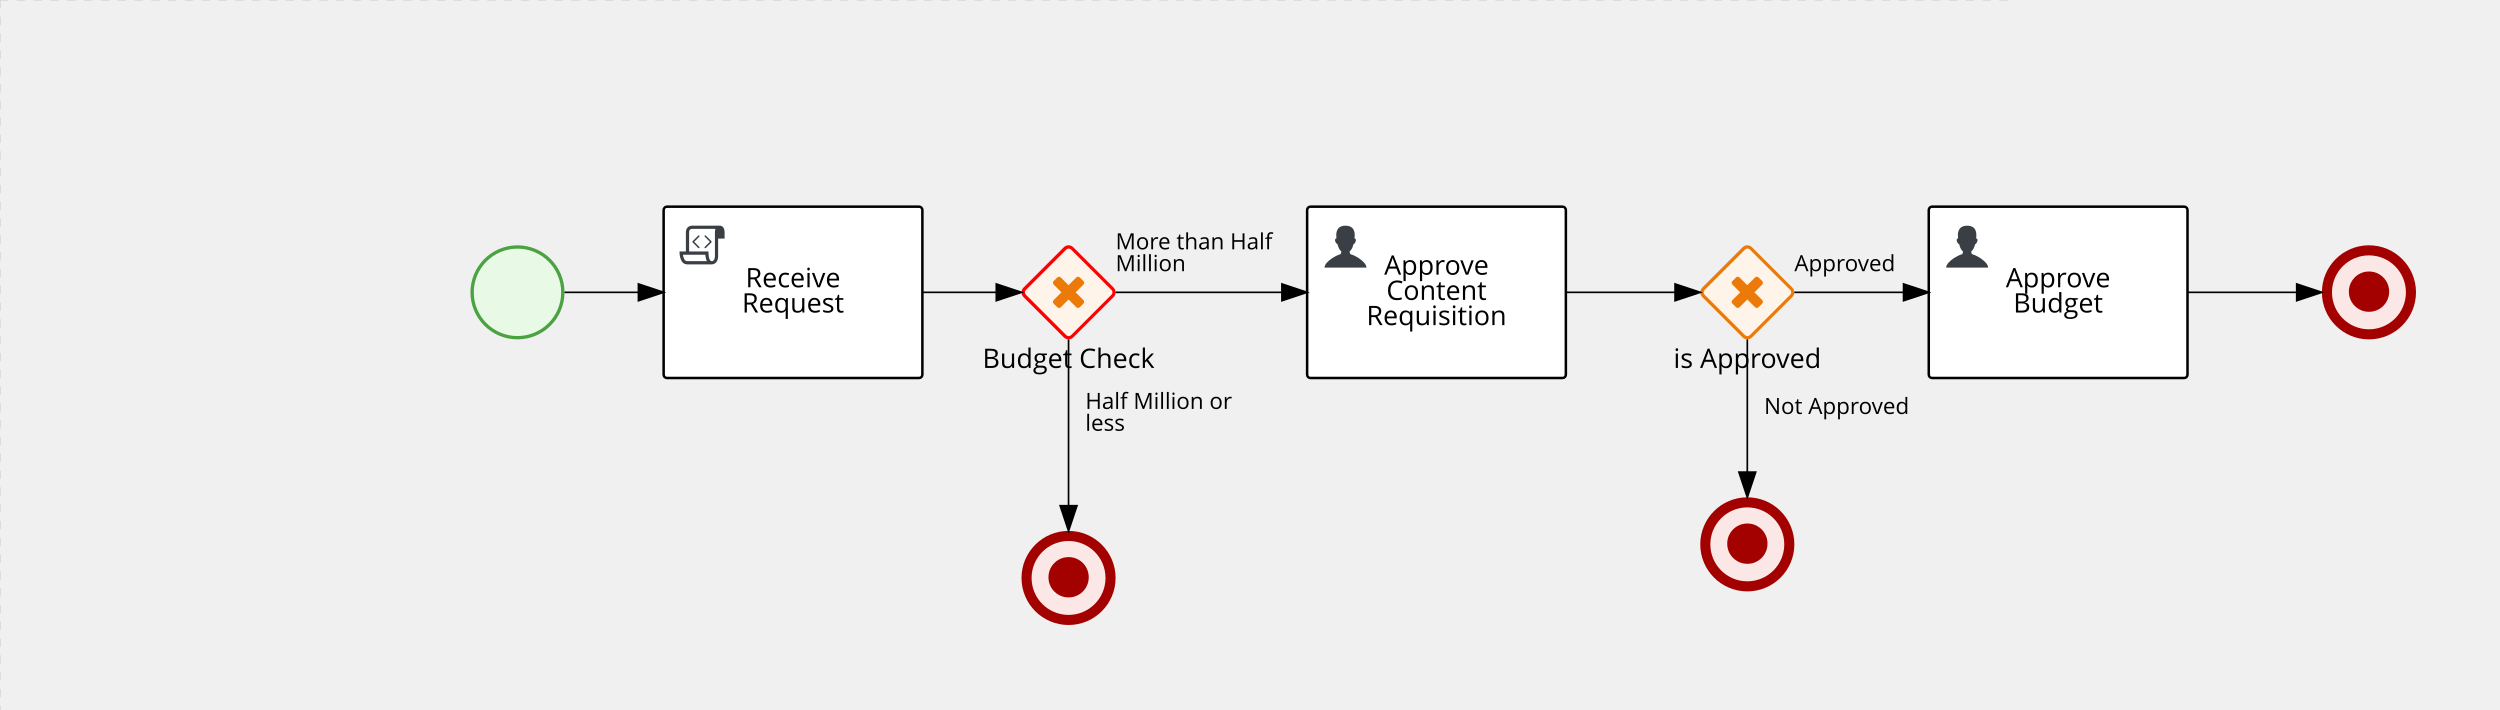
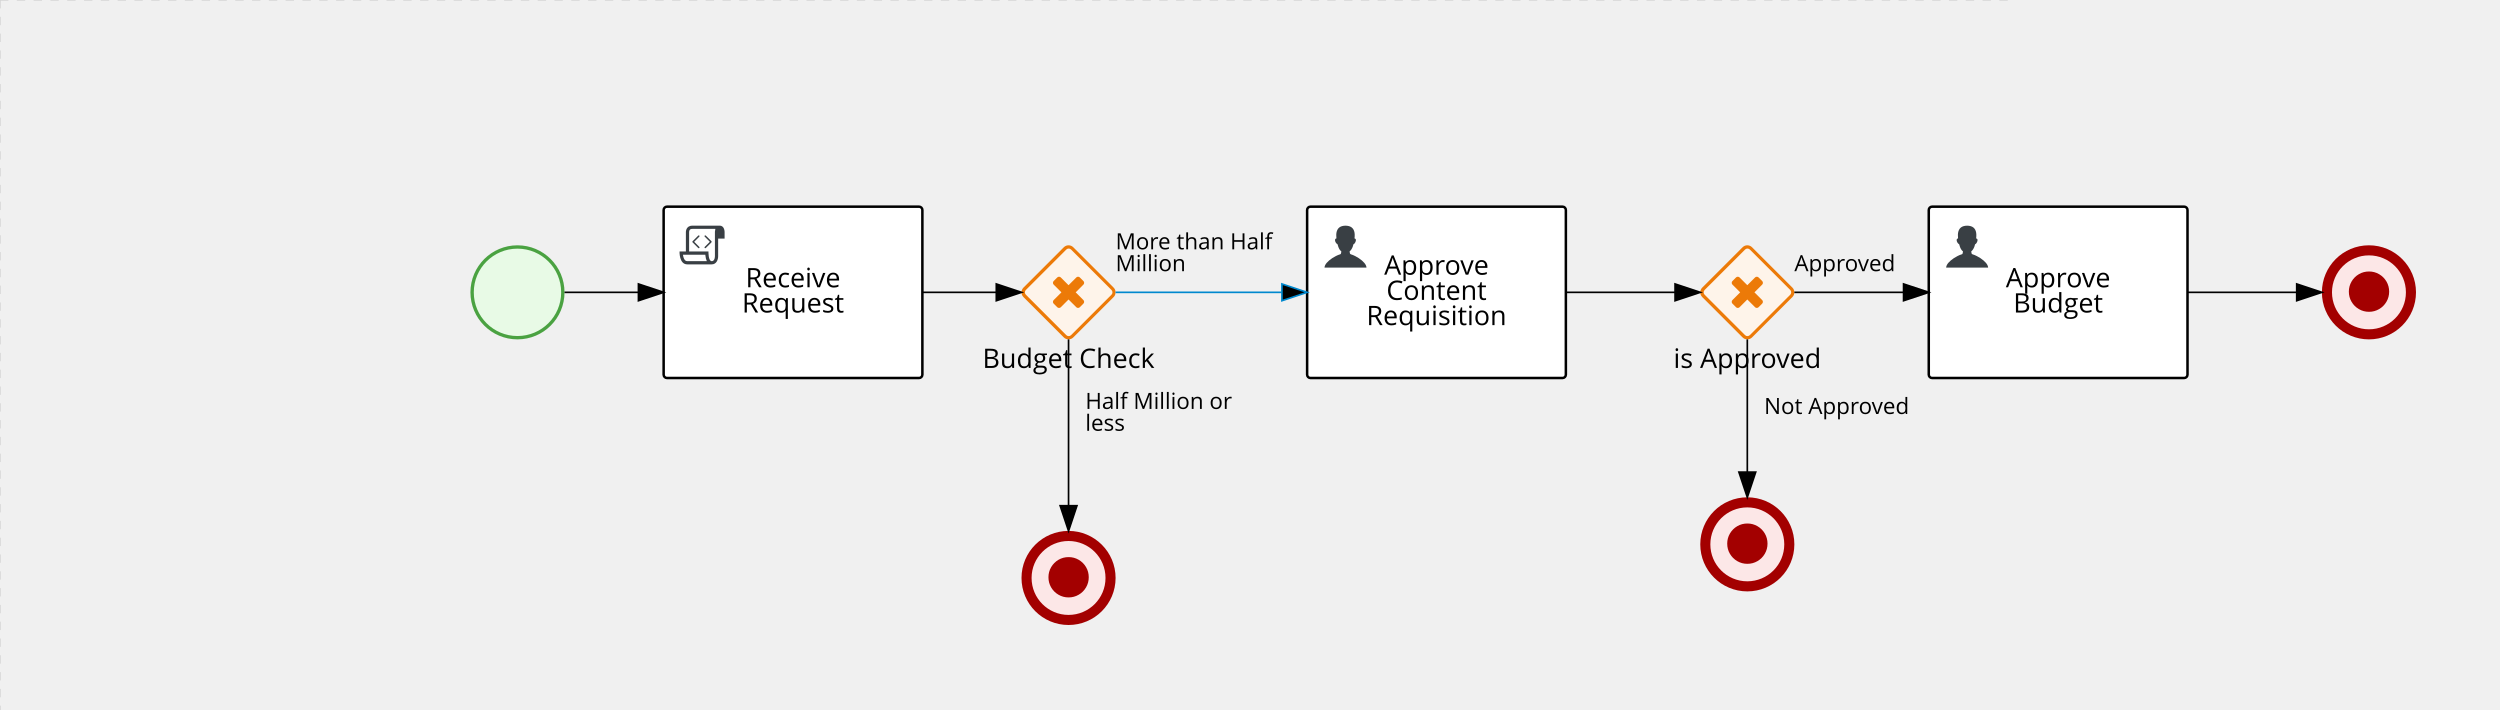
<svg xmlns="http://www.w3.org/2000/svg" version="1.1" width="1488" height="422" viewBox="0 0 1488 422">
  <defs />
  <g transform="matrix(1,0,0,1,0,0)">
    <g>
      <g>
        <g>
          <path fill="none" stroke="#d3d3d3" paint-order="fill stroke markers" d=" M 0 0 L 1200 0" stroke-miterlimit="10" stroke-opacity="0.8" stroke-dasharray="5" />
        </g>
        <g>
          <path fill="none" stroke="#d3d3d3" paint-order="fill stroke markers" d=" M 0 0 L 0 800" stroke-miterlimit="10" stroke-opacity="0.8" stroke-dasharray="5" />
        </g>
      </g>
      <g id="_5832164D-7DEC-4E55-96C7-1B1985E68838" bpmn2nodeid="_5832164D-7DEC-4E55-96C7-1B1985E68838" transform="matrix(1,0,0,1,280,146)">
        <g>
          <path fill="none" stroke="none" />
        </g>
        <g transform="matrix(0.125,0,0,0.125,0,0)">
          <g transform="matrix(1,0,0,1,0,0)">
            <path fill="#e8fae6" stroke="none" id="_5832164D-7DEC-4E55-96C7-1B1985E68838?shapeType=BACKGROUND" paint-order="stroke fill markers" d=" M 0 0 M 444 224 C 444 263.9 434.2 300.8 414.4 334.5 C 394.7 368.2 368 394.9 334.4 414.5 C 300.8 434.1 263.9 444 224 444 C 184.1 444 147.2 434.2 113.5 414.4 C 79.8 394.7 53.1 368 33.5 334.4 C 13.9 300.8 4 263.9 4 224 C 4 184.1 13.8 147.2 33.6 113.5 C 53.4 79.8 80.1 53.1 113.6 33.5 C 147.1 13.9 184.1 4 224 4 C 263.9 4 300.8 13.8 334.5 33.6 C 368.2 53.4 394.9 80.1 414.5 113.6 C 434.1 147.1 444 184.1 444 224 Z" />
          </g>
          <g>
            <g transform="matrix(1,0,0,1,0,0)">
              <g transform="matrix(1,0,0,1,0,0)">
                <path fill="#4aa241" stroke="none" id="_5832164D-7DEC-4E55-96C7-1B1985E68838?shapeType=BORDER&amp;renderType=FILL" paint-order="stroke fill markers" d=" M 0 0 M 224 0 C 100.3 0 0 100.3 0 224 C 0 347.7 100.3 448 224 448 C 347.7 448 448 347.7 448 224 C 448 100.3 347.7 0 224 0 Z M 0 0 M 224 432 C 109.1 432 16 338.9 16 224 C 16 109.1 109.1 16 224 16 C 338.9 16 432 109.1 432 224 C 432 338.9 338.9 432 224 432 Z" />
              </g>
            </g>
          </g>
        </g>
        <g transform="matrix(1,0,0,1,28,61)" />
      </g>
      <g transform="matrix(1,0,0,1,280,146)" />
      <g id="_47CD75F8-A6C3-4001-8D92-16EB3D721F1A" bpmn2nodeid="_47CD75F8-A6C3-4001-8D92-16EB3D721F1A" transform="matrix(1,0,0,1,608,146)">
        <g>
          <path fill="none" stroke="none" />
        </g>
        <g transform="matrix(0.125,0,0,0.125,0,0)">
          <g transform="matrix(1,0,0,1,0,0)">
            <path fill="#fef4ea" stroke="none" id="_47CD75F8-A6C3-4001-8D92-16EB3D721F1A?shapeType=BACKGROUND" paint-order="stroke fill markers" d=" M 0 0 M 224.4 4.3 C 216.4 4.3 208.4 7.3 202.3 13.4 L 13.5 202.2 C 1.3 214.4 1.3 234.2 13.5 246.4 L 202.2 435.1 C 208.3 441.2 216.4 444.2 224.3 444.2 C 232.2 444.2 240.3 441.2 246.4 435.1 L 435.1 246.4 C 447.3 234.2 447.3 214.4 435.1 202.2 L 246.5 13.4 C 240.4 7.3 232.4 4.3 224.4 4.3 L 224.4 4.3 Z" />
          </g>
          <g>
            <g transform="matrix(1,0,0,1,0,0)">
              <g transform="matrix(1,0,0,1,0,0)">
-                 <path fill="rgb(255,0,0)" stroke="none" id="_47CD75F8-A6C3-4001-8D92-16EB3D721F1A?shapeType=BORDER&amp;renderType=FILL" paint-order="stroke fill markers" d=" M 0 0 M 20.8 212.7 L 213.3 20.2 C 219.6 13.9 229.7 13.9 235.9 20.2 L 428.4 212.7 C 434.7 219 434.7 229.1 428.4 235.3 L 235.9 427.8 C 229.6 434.1 219.5 434.1 213.3 427.8 L 20.8 235.3 C 14.5 229.1 14.5 218.9 20.8 212.7 L 20.8 212.7 Z M 0 0 M 0 224 C 0 232.1 3.1 240.3 9.3 246.5 L 201.5 438.7 C 213.9 451.1 234.1 451.1 246.5 438.7 L 438.7 246.5 C 444.9 240.3 448 232.1 448 224 C 448 215.9 444.9 207.7 438.7 201.5 L 246.5 9.3 C 234.1 -3.1 213.9 -3.1 201.5 9.3 L 9.3 201.5 C 3.1 207.7 0 215.9 0 224 L 0 224 Z" />
+                 <path fill="rgb(236,122,8)" stroke="none" id="_47CD75F8-A6C3-4001-8D92-16EB3D721F1A?shapeType=BORDER&amp;renderType=FILL" paint-order="stroke fill markers" d=" M 0 0 M 20.8 212.7 L 213.3 20.2 C 219.6 13.9 229.7 13.9 235.9 20.2 L 428.4 212.7 C 434.7 219 434.7 229.1 428.4 235.3 L 235.9 427.8 C 229.6 434.1 219.5 434.1 213.3 427.8 L 20.8 235.3 C 14.5 229.1 14.5 218.9 20.8 212.7 L 20.8 212.7 Z M 0 0 M 0 224 C 0 232.1 3.1 240.3 9.3 246.5 L 201.5 438.7 C 213.9 451.1 234.1 451.1 246.5 438.7 L 438.7 246.5 C 444.9 240.3 448 232.1 448 224 C 448 215.9 444.9 207.7 438.7 201.5 L 246.5 9.3 C 234.1 -3.1 213.9 -3.1 201.5 9.3 L 9.3 201.5 C 3.1 207.7 0 215.9 0 224 L 0 224 Z" />
              </g>
            </g>
          </g>
          <g>
            <g transform="matrix(1,0,0,1,0,0)">
              <g transform="matrix(1,0,0,1,0,0)">
                <path fill="#ec7a08" stroke="none" id="_47CD75F8-A6C3-4001-8D92-16EB3D721F1Aundefined" paint-order="stroke fill markers" d=" M 0 0 M 298.2 269.2 C 298.2 272.6 297.1 275.3 294.7 277.7 L 277.7 294.7 C 275.3 297.1 272.6 298.2 269.2 298.2 C 265.8 298.2 263.1 297.1 260.7 294.7 L 224 258 L 187.2 294.8 C 184.8 297.2 182.1 298.3 178.7 298.3 C 175.3 298.3 172.6 297.2 170.2 294.8 L 153.2 277.8 C 150.8 275.4 149.7 272.7 149.7 269.3 C 149.7 265.9 150.8 263.2 153.2 260.8 L 190 224 L 153.2 187.2 C 150.8 184.8 149.7 182 149.7 178.7 C 149.7 175.3 150.8 172.5 153.2 170.2 L 170.2 153.2 C 172.6 150.8 175.3 149.7 178.7 149.7 C 182.1 149.7 184.8 150.8 187.2 153.2 L 224 190 L 260.8 153.2 C 263.2 150.8 265.9 149.7 269.3 149.7 C 272.7 149.7 275.4 150.8 277.8 153.2 L 294.8 170.2 C 297.2 172.5 298.3 175.3 298.3 178.7 C 298.3 182 297.2 184.8 294.8 187.2 L 258 224 L 294.8 260.8 C 297.1 263.1 298.2 265.9 298.2 269.2 Z" />
              </g>
            </g>
          </g>
        </g>
        <g transform="matrix(1,0,0,1,-23.22266,61)">
          <text fill="#000000" stroke="none" font-family="Open Sans" font-size="12pt" font-style="normal" font-weight="normal" text-decoration="normal" x="51.223" y="12" text-anchor="middle" dominant-baseline="alphabetic">Budget Check</text>
        </g>
      </g>
      <g id="_7F8D8C8F-030A-4CD9-A60C-AFBC822C1DB2" bpmn2nodeid="_7F8D8C8F-030A-4CD9-A60C-AFBC822C1DB2" transform="matrix(1,0,0,1,395,123)">
        <g>
          <path fill="none" stroke="none" />
        </g>
        <g transform="matrix(1,0,0,1,0,0)">
          <path fill="#ffffff" stroke="none" id="_7F8D8C8F-030A-4CD9-A60C-AFBC822C1DB2?shapeType=BACKGROUND" paint-order="stroke fill markers" d=" M 2 0 L 152 0 L 152 0 A 2 2 0 0 1 154 2 L 154 100 L 154 100 A 2 2 0 0 1 152 102 L 2 102 L 2 102 A 2 2 0 0 1 0 100 L 0 2 L 0 2 A 2 2 0 0 1 2 0 Z" />
        </g>
        <g transform="matrix(1,0,0,1,0,0)">
          <path fill="none" stroke="rgb(0,0,0)" id="_7F8D8C8F-030A-4CD9-A60C-AFBC822C1DB2?shapeType=BORDER&amp;renderType=STROKE" paint-order="fill stroke markers" d=" M 2 0 L 152 0 L 152 0 A 2 2 0 0 1 154 2 L 154 100 L 154 100 A 2 2 0 0 1 152 102 L 2 102 L 2 102 A 2 2 0 0 1 0 100 L 0 2 L 0 2 A 2 2 0 0 1 2 0 Z" stroke-miterlimit="10" stroke-width="1.5" stroke-dasharray="" />
        </g>
        <g>
          <g transform="matrix(0.06,0,0,0.06,9.4,9.4)">
            <g transform="matrix(1,0,0,1,0,0)">
              <path fill="#393f44" stroke="none" id="_7F8D8C8F-030A-4CD9-A60C-AFBC822C1DB2undefined" paint-order="stroke fill markers" d=" M 0 0 M 197.3 130.2 C 194.4 127.3 189.6 127.3 186.7 130.2 L 130.2 186.7 C 127.3 189.6 127.3 194.4 130.2 197.3 L 186.7 253.8 C 188.1 255.3 190.1 256 192 256 C 193.9 256 195.9 255.3 197.3 253.7 C 200.2 250.8 200.2 246 197.3 243.1 L 146.2 192 L 197.3 140.8 C 200.2 137.9 200.2 133.1 197.3 130.2 Z" />
            </g>
            <g transform="matrix(1,0,0,1,0,0)">
              <path fill="#393f44" stroke="none" id="_7F8D8C8F-030A-4CD9-A60C-AFBC822C1DB2undefined" paint-order="stroke fill markers" d=" M 0 0 M 261.3 130.2 C 258.4 127.3 253.6 127.3 250.7 130.2 C 247.8 133.1 247.8 137.9 250.7 140.8 L 301.8 191.9 L 250.7 243 C 247.8 245.9 247.8 250.7 250.7 253.6 C 252.1 255.3 254.1 256 256 256 C 257.9 256 259.9 255.3 261.3 253.8 L 317.8 197.3 C 320.7 194.4 320.7 189.6 317.8 186.7 L 261.3 130.2 Z" />
            </g>
            <g transform="matrix(1,0,0,1,0,0)">
              <path fill="#393f44" stroke="none" id="_7F8D8C8F-030A-4CD9-A60C-AFBC822C1DB2undefined" paint-order="stroke fill markers" d=" M 0 0 M 400 32 C 400 32 152.8 32 128 32 C 62 32 64 96 64 96 L 64 288 L 1 288 C 1 288 -4 416 78 416 L 320 416 C 368 416 384 368 384 336 C 384 314.2 384 224.4 384 160 L 448 160 L 448 96 C 448 96 449 32 400 32 Z M 0 0 M 78 383.9 C 68.5 383.9 61.6 381.1 55.5 374.9 C 43.4 362.4 37.5 339.6 34.9 320 L 256.9 320 C 257.1 322.7 257.3 325.4 257.6 328.2 C 260 351.6 264.7 370.1 271.9 383.9 L 78 383.9 L 78 383.9 Z M 0 0 M 352 336 C 352 345.9 349.6 360.3 342.9 371 C 337.2 380.1 330.4 384 320 384 C 285 384 288 288 288 288 L 96 288 L 96 96 L 96 95.9 L 96 95.1 C 96 90.6 97.6 78.3 104.7 71.2 C 106.5 69.4 111.9 64 128 64 L 356.5 64 C 354.4 72.8 352.8 81.8 352.2 89.9 C 352.2 90.5 352.1 91.1 352.1 91.7 C 352.1 92 352.1 92.3 352.1 92.6 C 352 94.8 352 96 352 96 L 352 160 L 352 336 Z" />
            </g>
          </g>
        </g>
        <g transform="matrix(1,0,0,1,46.625,36)">
          <text fill="#000000" stroke="none" font-family="Open Sans" font-size="12pt" font-style="normal" font-weight="normal" text-decoration="normal" x="30.375" y="12" text-anchor="middle" dominant-baseline="alphabetic">Receive </text>
          <text fill="#000000" stroke="none" font-family="Open Sans" font-size="12pt" font-style="normal" font-weight="normal" text-decoration="normal" x="30.375" y="27" text-anchor="middle" dominant-baseline="alphabetic">Request</text>
        </g>
      </g>
      <g id="_3926D098-E65C-428D-8241-48AC51BFA044" bpmn2nodeid="_3926D098-E65C-428D-8241-48AC51BFA044">
        <g>
          <path fill="none" stroke="#000000" paint-order="fill stroke markers" d=" M 336 174 L 380 174" stroke-miterlimit="10" stroke-dasharray="" />
        </g>
        <g transform="matrix(1,0,0,1,336,174)" />
        <g transform="matrix(6.123233995736766e-17,1,-1,6.123233995736766e-17,395,169)">
          <path fill="#000000" stroke="#000000" paint-order="fill stroke markers" d=" M 10 15 L 0 15 L 5 0 Z" stroke-miterlimit="10" stroke-dasharray="" />
        </g>
        <g transform="matrix(1,0,0,1,336,164)" />
      </g>
      <g id="_44494ABD-D422-49D3-80C1-8B515B29CF9C" bpmn2nodeid="_44494ABD-D422-49D3-80C1-8B515B29CF9C">
        <g>
          <path fill="none" stroke="rgb(0,0,0)" paint-order="fill stroke markers" d=" M 549 174 L 593 174" stroke-miterlimit="10" stroke-dasharray="" />
        </g>
        <g transform="matrix(1,0,0,1,549,174)" />
        <g transform="matrix(6.123233995736766e-17,1,-1,6.123233995736766e-17,608,169)">
          <path fill="rgb(0,0,0)" stroke="rgb(0,0,0)" paint-order="fill stroke markers" d=" M 10 15 L 0 15 L 5 0 Z" stroke-miterlimit="10" stroke-dasharray="" />
        </g>
        <g transform="matrix(1,0,0,1,549,164)" />
      </g>
      <g transform="matrix(1,0,0,1,395,123)" />
      <g transform="matrix(1,0,0,1,608,146)" />
      <g id="_4DB7E0BD-51C7-468E-AB36-1F2DEFC885CD" bpmn2nodeid="_4DB7E0BD-51C7-468E-AB36-1F2DEFC885CD" transform="matrix(1,0,0,1,608,316)">
        <g>
          <path fill="none" stroke="none" />
        </g>
        <g transform="matrix(0.125,0,0,0.125,0,0)">
          <g transform="matrix(1,0,0,1,0,0)">
            <path fill="#fce7e7" stroke="none" id="_4DB7E0BD-51C7-468E-AB36-1F2DEFC885CD?shapeType=BACKGROUND" paint-order="stroke fill markers" d=" M 0 0 M 444 224 C 444 263.9 434.2 300.8 414.4 334.5 C 394.7 368.2 368 394.9 334.4 414.5 C 300.8 434.1 263.9 444 224 444 C 184.1 444 147.2 434.2 113.5 414.4 C 79.8 394.7 53.1 368 33.5 334.4 C 13.9 300.8 4 263.9 4 224 C 4 184.1 13.8 147.2 33.6 113.5 C 53.4 79.8 80.1 53.1 113.6 33.5 C 147.1 13.9 184.1 4 224 4 C 263.9 4 300.8 13.8 334.5 33.6 C 368.2 53.4 394.9 80.1 414.5 113.6 C 434.1 147.1 444 184.1 444 224 Z" />
          </g>
          <g>
            <g transform="matrix(1,0,0,1,0,0)">
              <g transform="matrix(1,0,0,1,0,0)">
                <path fill="rgb(163,0,0)" stroke="none" id="_4DB7E0BD-51C7-468E-AB36-1F2DEFC885CD?shapeType=BORDER&amp;renderType=FILL" paint-order="stroke fill markers" d=" M 0 0 M 224 0 C 100.3 0 0 100.3 0 224 C 0 347.7 100.3 448 224 448 C 347.7 448 448 347.7 448 224 C 448 100.3 347.7 0 224 0 Z M 0 0 M 224 400 C 126.8 400 48 321.2 48 224 C 48 126.8 126.8 48 224 48 C 321.2 48 400 126.8 400 224 C 400 321.2 321.2 400 224 400 Z" />
              </g>
            </g>
          </g>
          <g>
            <g transform="matrix(1,0,0,1,0,0)">
              <g transform="matrix(1,0,0,1,0,0)">
                <path fill="#a30000" stroke="none" id="_4DB7E0BD-51C7-468E-AB36-1F2DEFC885CDundefined" paint-order="stroke fill markers" d=" M 0 0 M 320.2 220.7 C 320.2 238.1 315.9 254.2 307.3 268.9 C 298.7 283.6 287.1 295.3 272.4 303.8 C 257.7 312.4 241.6 316.7 224.2 316.7 C 206.8 316.7 190.7 312.4 176 303.8 C 161.3 295.2 149.7 283.6 141.1 268.9 C 132.5 254.2 128.3 238.1 128.3 220.7 C 128.3 203.3 132.6 187.2 141.2 172.5 C 149.8 157.8 161.4 146.1 176.1 137.5 C 190.8 128.9 206.9 124.7 224.3 124.7 C 241.7 124.7 257.8 129 272.5 137.6 C 287.2 146.2 298.9 157.9 307.4 172.5 C 316 187.2 320.2 203.3 320.2 220.7 Z" />
              </g>
            </g>
          </g>
        </g>
        <g transform="matrix(1,0,0,1,28,61)" />
      </g>
      <g id="_017747A4-103E-4713-9344-AAE3AD8E8E9C" bpmn2nodeid="_017747A4-103E-4713-9344-AAE3AD8E8E9C">
        <g>
-           <path fill="none" stroke="#000000" paint-order="fill stroke markers" d=" M 636 202 L 636 301" stroke-miterlimit="10" stroke-dasharray="" />
+           <path fill="none" stroke="rgb(0,0,0)" paint-order="fill stroke markers" d=" M 636 202 L 636 301" stroke-miterlimit="10" stroke-dasharray="" />
        </g>
        <g transform="matrix(1,0,0,1,636,202)" />
        <g transform="matrix(-1,1.2246467991473532e-16,-1.2246467991473532e-16,-1,641,316)">
-           <path fill="#000000" stroke="#000000" paint-order="fill stroke markers" d=" M 10 15 L 0 15 L 5 0 Z" stroke-miterlimit="10" stroke-dasharray="" />
+           <path fill="rgb(0,0,0)" stroke="rgb(0,0,0)" paint-order="fill stroke markers" d=" M 10 15 L 0 15 L 5 0 Z" stroke-miterlimit="10" stroke-dasharray="" />
        </g>
        <g transform="matrix(1,0,0,1,646,233)">
          <text fill="#000000" stroke="none" font-family="Open Sans" font-size="10pt" font-style="normal" font-weight="normal" text-decoration="normal" x="0" y="10.4" text-anchor="start" dominant-baseline="alphabetic">Half Million or        </text>
          <text fill="#000000" stroke="none" font-family="Open Sans" font-size="10pt" font-style="normal" font-weight="normal" text-decoration="normal" x="0" y="23.4" text-anchor="start" dominant-baseline="alphabetic">less                          </text>
        </g>
      </g>
      <g transform="matrix(1,0,0,1,608,316)" />
      <g id="_7146F601-381F-4E8C-8C87-3240FDE5E5F8" bpmn2nodeid="_7146F601-381F-4E8C-8C87-3240FDE5E5F8" transform="matrix(1,0,0,1,1012,146)">
        <g>
          <path fill="none" stroke="none" />
        </g>
        <g transform="matrix(0.125,0,0,0.125,0,0)">
          <g transform="matrix(1,0,0,1,0,0)">
            <path fill="#fef4ea" stroke="none" id="_7146F601-381F-4E8C-8C87-3240FDE5E5F8?shapeType=BACKGROUND" paint-order="stroke fill markers" d=" M 0 0 M 224.4 4.3 C 216.4 4.3 208.4 7.3 202.3 13.4 L 13.5 202.2 C 1.3 214.4 1.3 234.2 13.5 246.4 L 202.2 435.1 C 208.3 441.2 216.4 444.2 224.3 444.2 C 232.2 444.2 240.3 441.2 246.4 435.1 L 435.1 246.4 C 447.3 234.2 447.3 214.4 435.1 202.2 L 246.5 13.4 C 240.4 7.3 232.4 4.3 224.4 4.3 L 224.4 4.3 Z" />
          </g>
          <g>
            <g transform="matrix(1,0,0,1,0,0)">
              <g transform="matrix(1,0,0,1,0,0)">
                <path fill="rgb(236,122,8)" stroke="none" id="_7146F601-381F-4E8C-8C87-3240FDE5E5F8?shapeType=BORDER&amp;renderType=FILL" paint-order="stroke fill markers" d=" M 0 0 M 20.8 212.7 L 213.3 20.2 C 219.6 13.9 229.7 13.9 235.9 20.2 L 428.4 212.7 C 434.7 219 434.7 229.1 428.4 235.3 L 235.9 427.8 C 229.6 434.1 219.5 434.1 213.3 427.8 L 20.8 235.3 C 14.5 229.1 14.5 218.9 20.8 212.7 L 20.8 212.7 Z M 0 0 M 0 224 C 0 232.1 3.1 240.3 9.3 246.5 L 201.5 438.7 C 213.9 451.1 234.1 451.1 246.5 438.7 L 438.7 246.5 C 444.9 240.3 448 232.1 448 224 C 448 215.9 444.9 207.7 438.7 201.5 L 246.5 9.3 C 234.1 -3.1 213.9 -3.1 201.5 9.3 L 9.3 201.5 C 3.1 207.7 0 215.9 0 224 L 0 224 Z" />
              </g>
            </g>
          </g>
          <g>
            <g transform="matrix(1,0,0,1,0,0)">
              <g transform="matrix(1,0,0,1,0,0)">
                <path fill="#ec7a08" stroke="none" id="_7146F601-381F-4E8C-8C87-3240FDE5E5F8undefined" paint-order="stroke fill markers" d=" M 0 0 M 298.2 269.2 C 298.2 272.6 297.1 275.3 294.7 277.7 L 277.7 294.7 C 275.3 297.1 272.6 298.2 269.2 298.2 C 265.8 298.2 263.1 297.1 260.7 294.7 L 224 258 L 187.2 294.8 C 184.8 297.2 182.1 298.3 178.7 298.3 C 175.3 298.3 172.6 297.2 170.2 294.8 L 153.2 277.8 C 150.8 275.4 149.7 272.7 149.7 269.3 C 149.7 265.9 150.8 263.2 153.2 260.8 L 190 224 L 153.2 187.2 C 150.8 184.8 149.7 182 149.7 178.7 C 149.7 175.3 150.8 172.5 153.2 170.2 L 170.2 153.2 C 172.6 150.8 175.3 149.7 178.7 149.7 C 182.1 149.7 184.8 150.8 187.2 153.2 L 224 190 L 260.8 153.2 C 263.2 150.8 265.9 149.7 269.3 149.7 C 272.7 149.7 275.4 150.8 277.8 153.2 L 294.8 170.2 C 297.2 172.5 298.3 175.3 298.3 178.7 C 298.3 182 297.2 184.8 294.8 187.2 L 258 224 L 294.8 260.8 C 297.1 263.1 298.2 265.9 298.2 269.2 Z" />
              </g>
            </g>
          </g>
        </g>
        <g transform="matrix(1,0,0,1,-15.96094,61)">
          <text fill="#000000" stroke="none" font-family="Open Sans" font-size="12pt" font-style="normal" font-weight="normal" text-decoration="normal" x="43.961" y="12" text-anchor="middle" dominant-baseline="alphabetic">is Approved</text>
        </g>
      </g>
      <g transform="matrix(1,0,0,1,1012,146)" />
      <g id="_4E981767-9E55-4D6F-973B-BF97CFF3ED2B" bpmn2nodeid="_4E981767-9E55-4D6F-973B-BF97CFF3ED2B" transform="matrix(1,0,0,1,1012,296)">
        <g>
          <path fill="none" stroke="none" />
        </g>
        <g transform="matrix(0.125,0,0,0.125,0,0)">
          <g transform="matrix(1,0,0,1,0,0)">
            <path fill="#fce7e7" stroke="none" id="_4E981767-9E55-4D6F-973B-BF97CFF3ED2B?shapeType=BACKGROUND" paint-order="stroke fill markers" d=" M 0 0 M 444 224 C 444 263.9 434.2 300.8 414.4 334.5 C 394.7 368.2 368 394.9 334.4 414.5 C 300.8 434.1 263.9 444 224 444 C 184.1 444 147.2 434.2 113.5 414.4 C 79.8 394.7 53.1 368 33.5 334.4 C 13.9 300.8 4 263.9 4 224 C 4 184.1 13.8 147.2 33.6 113.5 C 53.4 79.8 80.1 53.1 113.6 33.5 C 147.1 13.9 184.1 4 224 4 C 263.9 4 300.8 13.8 334.5 33.6 C 368.2 53.4 394.9 80.1 414.5 113.6 C 434.1 147.1 444 184.1 444 224 Z" />
          </g>
          <g>
            <g transform="matrix(1,0,0,1,0,0)">
              <g transform="matrix(1,0,0,1,0,0)">
                <path fill="rgb(163,0,0)" stroke="none" id="_4E981767-9E55-4D6F-973B-BF97CFF3ED2B?shapeType=BORDER&amp;renderType=FILL" paint-order="stroke fill markers" d=" M 0 0 M 224 0 C 100.3 0 0 100.3 0 224 C 0 347.7 100.3 448 224 448 C 347.7 448 448 347.7 448 224 C 448 100.3 347.7 0 224 0 Z M 0 0 M 224 400 C 126.8 400 48 321.2 48 224 C 48 126.8 126.8 48 224 48 C 321.2 48 400 126.8 400 224 C 400 321.2 321.2 400 224 400 Z" />
              </g>
            </g>
          </g>
          <g>
            <g transform="matrix(1,0,0,1,0,0)">
              <g transform="matrix(1,0,0,1,0,0)">
                <path fill="#a30000" stroke="none" id="_4E981767-9E55-4D6F-973B-BF97CFF3ED2Bundefined" paint-order="stroke fill markers" d=" M 0 0 M 320.2 220.7 C 320.2 238.1 315.9 254.2 307.3 268.9 C 298.7 283.6 287.1 295.3 272.4 303.8 C 257.7 312.4 241.6 316.7 224.2 316.7 C 206.8 316.7 190.7 312.4 176 303.8 C 161.3 295.2 149.7 283.6 141.1 268.9 C 132.5 254.2 128.3 238.1 128.3 220.7 C 128.3 203.3 132.6 187.2 141.2 172.5 C 149.8 157.8 161.4 146.1 176.1 137.5 C 190.8 128.9 206.9 124.7 224.3 124.7 C 241.7 124.7 257.8 129 272.5 137.6 C 287.2 146.2 298.9 157.9 307.4 172.5 C 316 187.2 320.2 203.3 320.2 220.7 Z" />
              </g>
            </g>
          </g>
        </g>
        <g transform="matrix(1,0,0,1,28,61)" />
      </g>
      <g id="_56B96D48-CCE3-4B28-912F-4A39CFE95B41" bpmn2nodeid="_56B96D48-CCE3-4B28-912F-4A39CFE95B41">
        <g>
          <path fill="none" stroke="rgb(0,0,0)" paint-order="fill stroke markers" d=" M 1040 202 L 1040 281" stroke-miterlimit="10" stroke-dasharray="" />
        </g>
        <g transform="matrix(1,0,0,1,1040,202)" />
        <g transform="matrix(-1,1.2246467991473532e-16,-1.2246467991473532e-16,-1,1045,296)">
          <path fill="rgb(0,0,0)" stroke="rgb(0,0,0)" paint-order="fill stroke markers" d=" M 10 15 L 0 15 L 5 0 Z" stroke-miterlimit="10" stroke-dasharray="" />
        </g>
        <g transform="matrix(1,0,0,1,1050,236)">
          <text fill="#000000" stroke="none" font-family="Open Sans" font-size="10pt" font-style="normal" font-weight="normal" text-decoration="normal" x="0" y="10.4" text-anchor="start" dominant-baseline="alphabetic">Not Approved  </text>
        </g>
      </g>
      <g transform="matrix(1,0,0,1,1012,296)" />
      <g id="_5C365354-8893-4288-9D04-B989E9D635D5" bpmn2nodeid="_5C365354-8893-4288-9D04-B989E9D635D5" transform="matrix(1,0,0,1,1382,146)">
        <g>
          <path fill="none" stroke="none" />
        </g>
        <g transform="matrix(0.125,0,0,0.125,0,0)">
          <g transform="matrix(1,0,0,1,0,0)">
            <path fill="#fce7e7" stroke="none" id="_5C365354-8893-4288-9D04-B989E9D635D5?shapeType=BACKGROUND" paint-order="stroke fill markers" d=" M 0 0 M 444 224 C 444 263.9 434.2 300.8 414.4 334.5 C 394.7 368.2 368 394.9 334.4 414.5 C 300.8 434.1 263.9 444 224 444 C 184.1 444 147.2 434.2 113.5 414.4 C 79.8 394.7 53.1 368 33.5 334.4 C 13.9 300.8 4 263.9 4 224 C 4 184.1 13.8 147.2 33.6 113.5 C 53.4 79.8 80.1 53.1 113.6 33.5 C 147.1 13.9 184.1 4 224 4 C 263.9 4 300.8 13.8 334.5 33.6 C 368.2 53.4 394.9 80.1 414.5 113.6 C 434.1 147.1 444 184.1 444 224 Z" />
          </g>
          <g>
            <g transform="matrix(1,0,0,1,0,0)">
              <g transform="matrix(1,0,0,1,0,0)">
                <path fill="rgb(163,0,0)" stroke="none" id="_5C365354-8893-4288-9D04-B989E9D635D5?shapeType=BORDER&amp;renderType=FILL" paint-order="stroke fill markers" d=" M 0 0 M 224 0 C 100.3 0 0 100.3 0 224 C 0 347.7 100.3 448 224 448 C 347.7 448 448 347.7 448 224 C 448 100.3 347.7 0 224 0 Z M 0 0 M 224 400 C 126.8 400 48 321.2 48 224 C 48 126.8 126.8 48 224 48 C 321.2 48 400 126.8 400 224 C 400 321.2 321.2 400 224 400 Z" />
              </g>
            </g>
          </g>
          <g>
            <g transform="matrix(1,0,0,1,0,0)">
              <g transform="matrix(1,0,0,1,0,0)">
                <path fill="#a30000" stroke="none" id="_5C365354-8893-4288-9D04-B989E9D635D5undefined" paint-order="stroke fill markers" d=" M 0 0 M 320.2 220.7 C 320.2 238.1 315.9 254.2 307.3 268.9 C 298.7 283.6 287.1 295.3 272.4 303.8 C 257.7 312.4 241.6 316.7 224.2 316.7 C 206.8 316.7 190.7 312.4 176 303.8 C 161.3 295.2 149.7 283.6 141.1 268.9 C 132.5 254.2 128.3 238.1 128.3 220.7 C 128.3 203.3 132.6 187.2 141.2 172.5 C 149.8 157.8 161.4 146.1 176.1 137.5 C 190.8 128.9 206.9 124.7 224.3 124.7 C 241.7 124.7 257.8 129 272.5 137.6 C 287.2 146.2 298.9 157.9 307.4 172.5 C 316 187.2 320.2 203.3 320.2 220.7 Z" />
              </g>
            </g>
          </g>
        </g>
        <g transform="matrix(1,0,0,1,28,61)" />
      </g>
      <g transform="matrix(1,0,0,1,1382,146)" />
      <g id="_9479B0F7-2694-4BB2-9D75-C63556CDCBC6" bpmn2nodeid="_9479B0F7-2694-4BB2-9D75-C63556CDCBC6" transform="matrix(1,0,0,1,778,123)">
        <g>
          <path fill="none" stroke="none" />
        </g>
        <g transform="matrix(1,0,0,1,0,0)">
          <path fill="#ffffff" stroke="none" id="_9479B0F7-2694-4BB2-9D75-C63556CDCBC6?shapeType=BACKGROUND" paint-order="stroke fill markers" d=" M 2 0 L 152 0 L 152 0 A 2 2 0 0 1 154 2 L 154 100 L 154 100 A 2 2 0 0 1 152 102 L 2 102 L 2 102 A 2 2 0 0 1 0 100 L 0 2 L 0 2 A 2 2 0 0 1 2 0 Z" />
        </g>
        <g transform="matrix(1,0,0,1,0,0)">
          <path fill="none" stroke="rgb(0,0,0)" id="_9479B0F7-2694-4BB2-9D75-C63556CDCBC6?shapeType=BORDER&amp;renderType=STROKE" paint-order="fill stroke markers" d=" M 2 0 L 152 0 L 152 0 A 2 2 0 0 1 154 2 L 154 100 L 154 100 A 2 2 0 0 1 152 102 L 2 102 L 2 102 A 2 2 0 0 1 0 100 L 0 2 L 0 2 A 2 2 0 0 1 2 0 Z" stroke-miterlimit="10" stroke-width="1.5" stroke-dasharray="" />
        </g>
        <g>
          <g transform="matrix(0.06,0,0,0.06,9.4,9.4)">
            <g transform="matrix(1,0,0,1,0,0)">
              <path fill="#393f44" stroke="none" id="_9479B0F7-2694-4BB2-9D75-C63556CDCBC6undefined" paint-order="stroke fill markers" d=" M 0 0 M 16 445.21 C 16 440.869 18.784 431.129 22.001 424.217 C 35.768 394.64 77.283 359.28 129 333.084 C 144.516 325.224 157.347 319.964 167.807 317.174 C 171.932 316.074 175.729 314.414 176.525 313.363 C 178.894 310.234 180.914 302.908 181.727 294.5 L 182.5 286.5 L 178.507 283.455 C 166.303 274.146 154.284 251.678 148.04 226.5 C 145.611 216.707 145.056 215.462 142.984 215.158 C 141.703 214.97 138.083 212.243 134.939 209.099 C 123.233 197.393 116.891 177.376 121.44 166.49 C 123.002 162.751 128.155 159.01 131.75 159.004 C 134.448 159 134.471 158.603 132.914 138.788 C 130.927 113.496 134.279 92.265 143.132 74.076 C 152.232 55.38 167.569 42.882 189.049 36.66 C 210.203 30.532 237.797 30.532 258.951 36.66 C 300.042 48.563 318.958 83.806 314.955 141 C 314.32 150.075 313.624 157.788 313.409 158.14 C 313.194 158.493 314.575 159.073 316.479 159.43 C 328.929 161.766 330.986 177.018 321.496 196.621 C 316.903 206.109 309.357 214.508 304.817 215.185 C 303.023 215.453 302.293 217.146 299.943 226.5 C 296.659 239.567 294.474 245.305 287.948 257.995 C 282.491 268.606 273.035 281.109 268.108 284.229 L 264.871 286.278 L 265.518 292.889 C 266.345 301.33 268.639 309.871 270.877 312.837 C 272.067 314.415 275.002 315.79 280.063 317.139 C 291.069 320.075 303.617 325.274 321 334.102 C 369.815 358.891 410.848 393.758 425.032 422.5 C 429.07 430.682 432 440.232 432 445.21 L 432 448 L 224 448 L 16 448 L 16 445.21 Z" />
            </g>
          </g>
        </g>
        <g transform="matrix(1,0,0,1,4.04,13.68)">
          <g transform="matrix(0.04,0,0,0.04,63.36,69.12)">
            <g transform="matrix(1,0,0,1,0,0)">
              <path fill="none" stroke="none" />
            </g>
            <g transform="matrix(1,0,0,1,0,0)">
              <path fill="none" stroke="none" />
            </g>
          </g>
        </g>
        <g transform="matrix(1,0,0,1,35.30078,28.5)">
          <text fill="#000000" stroke="none" font-family="Open Sans" font-size="12pt" font-style="normal" font-weight="normal" text-decoration="normal" x="41.699" y="12" text-anchor="middle" dominant-baseline="alphabetic">  Approve   </text>
          <text fill="#000000" stroke="none" font-family="Open Sans" font-size="12pt" font-style="normal" font-weight="normal" text-decoration="normal" x="41.699" y="27" text-anchor="middle" dominant-baseline="alphabetic">  Content    </text>
          <text fill="#000000" stroke="none" font-family="Open Sans" font-size="12pt" font-style="normal" font-weight="normal" text-decoration="normal" x="41.699" y="42" text-anchor="middle" dominant-baseline="alphabetic">Requisition</text>
        </g>
      </g>
      <g id="_F4E45D0F-3F06-48C1-A13E-1D8A6A2388F7" bpmn2nodeid="_F4E45D0F-3F06-48C1-A13E-1D8A6A2388F7">
        <g>
-           <path fill="none" stroke="rgb(0,0,0)" paint-order="fill stroke markers" d=" M 664 174 L 763 174" stroke-miterlimit="10" stroke-dasharray="" />
+           <path fill="none" stroke="rgb(0,136,206)" paint-order="fill stroke markers" d=" M 664 174 L 763 174" stroke-miterlimit="10" stroke-dasharray="" />
        </g>
        <g transform="matrix(1,0,0,1,664,174)" />
        <g transform="matrix(6.123233995736766e-17,1,-1,6.123233995736766e-17,778,169)">
-           <path fill="rgb(0,0,0)" stroke="rgb(0,0,0)" paint-order="fill stroke markers" d=" M 10 15 L 0 15 L 5 0 Z" stroke-miterlimit="10" stroke-dasharray="" />
+           <path fill="rgb(0,0,0)" stroke="rgb(0,136,206)" paint-order="fill stroke markers" d=" M 10 15 L 0 15 L 5 0 Z" stroke-miterlimit="10" stroke-dasharray="" />
        </g>
        <g transform="matrix(1,0,0,1,664,138)">
          <text fill="#000000" stroke="none" font-family="Open Sans" font-size="10pt" font-style="normal" font-weight="normal" text-decoration="normal" x="0" y="10.4" text-anchor="start" dominant-baseline="alphabetic">More than Half      </text>
          <text fill="#000000" stroke="none" font-family="Open Sans" font-size="10pt" font-style="normal" font-weight="normal" text-decoration="normal" x="0" y="23.4" text-anchor="start" dominant-baseline="alphabetic">Million                     </text>
        </g>
      </g>
      <g id="_85147B55-3151-4016-B4F2-EDE7E7AE8BDC" bpmn2nodeid="_85147B55-3151-4016-B4F2-EDE7E7AE8BDC">
        <g>
          <path fill="none" stroke="#000000" paint-order="fill stroke markers" d=" M 932 174 L 997 174" stroke-miterlimit="10" stroke-dasharray="" />
        </g>
        <g transform="matrix(1,0,0,1,932,174)" />
        <g transform="matrix(6.123233995736766e-17,1,-1,6.123233995736766e-17,1012,169)">
          <path fill="#000000" stroke="#000000" paint-order="fill stroke markers" d=" M 10 15 L 0 15 L 5 0 Z" stroke-miterlimit="10" stroke-dasharray="" />
        </g>
        <g transform="matrix(1,0,0,1,932,164)" />
      </g>
      <g transform="matrix(1,0,0,1,778,123)" />
      <g id="_F9AD6B7D-A62C-4D84-BA3E-2846CD511C62" bpmn2nodeid="_F9AD6B7D-A62C-4D84-BA3E-2846CD511C62" transform="matrix(1,0,0,1,1148,123)">
        <g>
          <path fill="none" stroke="none" />
        </g>
        <g transform="matrix(1,0,0,1,0,0)">
          <path fill="#ffffff" stroke="none" id="_F9AD6B7D-A62C-4D84-BA3E-2846CD511C62?shapeType=BACKGROUND" paint-order="stroke fill markers" d=" M 2 0 L 152 0 L 152 0 A 2 2 0 0 1 154 2 L 154 100 L 154 100 A 2 2 0 0 1 152 102 L 2 102 L 2 102 A 2 2 0 0 1 0 100 L 0 2 L 0 2 A 2 2 0 0 1 2 0 Z" />
        </g>
        <g transform="matrix(1,0,0,1,0,0)">
          <path fill="none" stroke="rgb(0,0,0)" id="_F9AD6B7D-A62C-4D84-BA3E-2846CD511C62?shapeType=BORDER&amp;renderType=STROKE" paint-order="fill stroke markers" d=" M 2 0 L 152 0 L 152 0 A 2 2 0 0 1 154 2 L 154 100 L 154 100 A 2 2 0 0 1 152 102 L 2 102 L 2 102 A 2 2 0 0 1 0 100 L 0 2 L 0 2 A 2 2 0 0 1 2 0 Z" stroke-miterlimit="10" stroke-width="1.5" stroke-dasharray="" />
        </g>
        <g>
          <g transform="matrix(0.06,0,0,0.06,9.4,9.4)">
            <g transform="matrix(1,0,0,1,0,0)">
              <path fill="#393f44" stroke="none" id="_F9AD6B7D-A62C-4D84-BA3E-2846CD511C62undefined" paint-order="stroke fill markers" d=" M 0 0 M 16 445.21 C 16 440.869 18.784 431.129 22.001 424.217 C 35.768 394.64 77.283 359.28 129 333.084 C 144.516 325.224 157.347 319.964 167.807 317.174 C 171.932 316.074 175.729 314.414 176.525 313.363 C 178.894 310.234 180.914 302.908 181.727 294.5 L 182.5 286.5 L 178.507 283.455 C 166.303 274.146 154.284 251.678 148.04 226.5 C 145.611 216.707 145.056 215.462 142.984 215.158 C 141.703 214.97 138.083 212.243 134.939 209.099 C 123.233 197.393 116.891 177.376 121.44 166.49 C 123.002 162.751 128.155 159.01 131.75 159.004 C 134.448 159 134.471 158.603 132.914 138.788 C 130.927 113.496 134.279 92.265 143.132 74.076 C 152.232 55.38 167.569 42.882 189.049 36.66 C 210.203 30.532 237.797 30.532 258.951 36.66 C 300.042 48.563 318.958 83.806 314.955 141 C 314.32 150.075 313.624 157.788 313.409 158.14 C 313.194 158.493 314.575 159.073 316.479 159.43 C 328.929 161.766 330.986 177.018 321.496 196.621 C 316.903 206.109 309.357 214.508 304.817 215.185 C 303.023 215.453 302.293 217.146 299.943 226.5 C 296.659 239.567 294.474 245.305 287.948 257.995 C 282.491 268.606 273.035 281.109 268.108 284.229 L 264.871 286.278 L 265.518 292.889 C 266.345 301.33 268.639 309.871 270.877 312.837 C 272.067 314.415 275.002 315.79 280.063 317.139 C 291.069 320.075 303.617 325.274 321 334.102 C 369.815 358.891 410.848 393.758 425.032 422.5 C 429.07 430.682 432 440.232 432 445.21 L 432 448 L 224 448 L 16 448 L 16 445.21 Z" />
            </g>
          </g>
        </g>
        <g transform="matrix(1,0,0,1,4.04,13.68)">
          <g transform="matrix(0.04,0,0,0.04,63.36,69.12)">
            <g transform="matrix(1,0,0,1,0,0)">
              <path fill="none" stroke="none" />
            </g>
            <g transform="matrix(1,0,0,1,0,0)">
              <path fill="none" stroke="none" />
            </g>
          </g>
        </g>
        <g transform="matrix(1,0,0,1,43.78125,36)">
          <text fill="#000000" stroke="none" font-family="Open Sans" font-size="12pt" font-style="normal" font-weight="normal" text-decoration="normal" x="33.219" y="12" text-anchor="middle" dominant-baseline="alphabetic">Approve </text>
          <text fill="#000000" stroke="none" font-family="Open Sans" font-size="12pt" font-style="normal" font-weight="normal" text-decoration="normal" x="33.219" y="27" text-anchor="middle" dominant-baseline="alphabetic"> Budget  </text>
        </g>
      </g>
      <g id="_112C15B6-AF8C-4354-AE91-37BDE91FD1F5" bpmn2nodeid="_112C15B6-AF8C-4354-AE91-37BDE91FD1F5">
        <g>
          <path fill="none" stroke="rgb(0,0,0)" paint-order="fill stroke markers" d=" M 1068 174 L 1133 174" stroke-miterlimit="10" stroke-dasharray="" />
        </g>
        <g transform="matrix(1,0,0,1,1068,174)" />
        <g transform="matrix(6.123233995736766e-17,1,-1,6.123233995736766e-17,1148,169)">
          <path fill="rgb(0,0,0)" stroke="rgb(0,0,0)" paint-order="fill stroke markers" d=" M 10 15 L 0 15 L 5 0 Z" stroke-miterlimit="10" stroke-dasharray="" />
        </g>
        <g transform="matrix(1,0,0,1,1068,151)">
          <text fill="#000000" stroke="none" font-family="Open Sans" font-size="10pt" font-style="normal" font-weight="normal" text-decoration="normal" x="0" y="10.4" text-anchor="start" dominant-baseline="alphabetic">Approved      </text>
        </g>
      </g>
      <g id="_3EF0230D-ACC9-4564-8D7D-4059E99C1853" bpmn2nodeid="_3EF0230D-ACC9-4564-8D7D-4059E99C1853">
        <g>
          <path fill="none" stroke="#000000" paint-order="fill stroke markers" d=" M 1302 174 L 1367 174" stroke-miterlimit="10" stroke-dasharray="" />
        </g>
        <g transform="matrix(1,0,0,1,1302,174)" />
        <g transform="matrix(6.123233995736766e-17,1,-1,6.123233995736766e-17,1382,169)">
          <path fill="#000000" stroke="#000000" paint-order="fill stroke markers" d=" M 10 15 L 0 15 L 5 0 Z" stroke-miterlimit="10" stroke-dasharray="" />
        </g>
        <g transform="matrix(1,0,0,1,1302,164)" />
      </g>
      <g transform="matrix(1,0,0,1,1148,123)" />
    </g>
  </g>
</svg>
